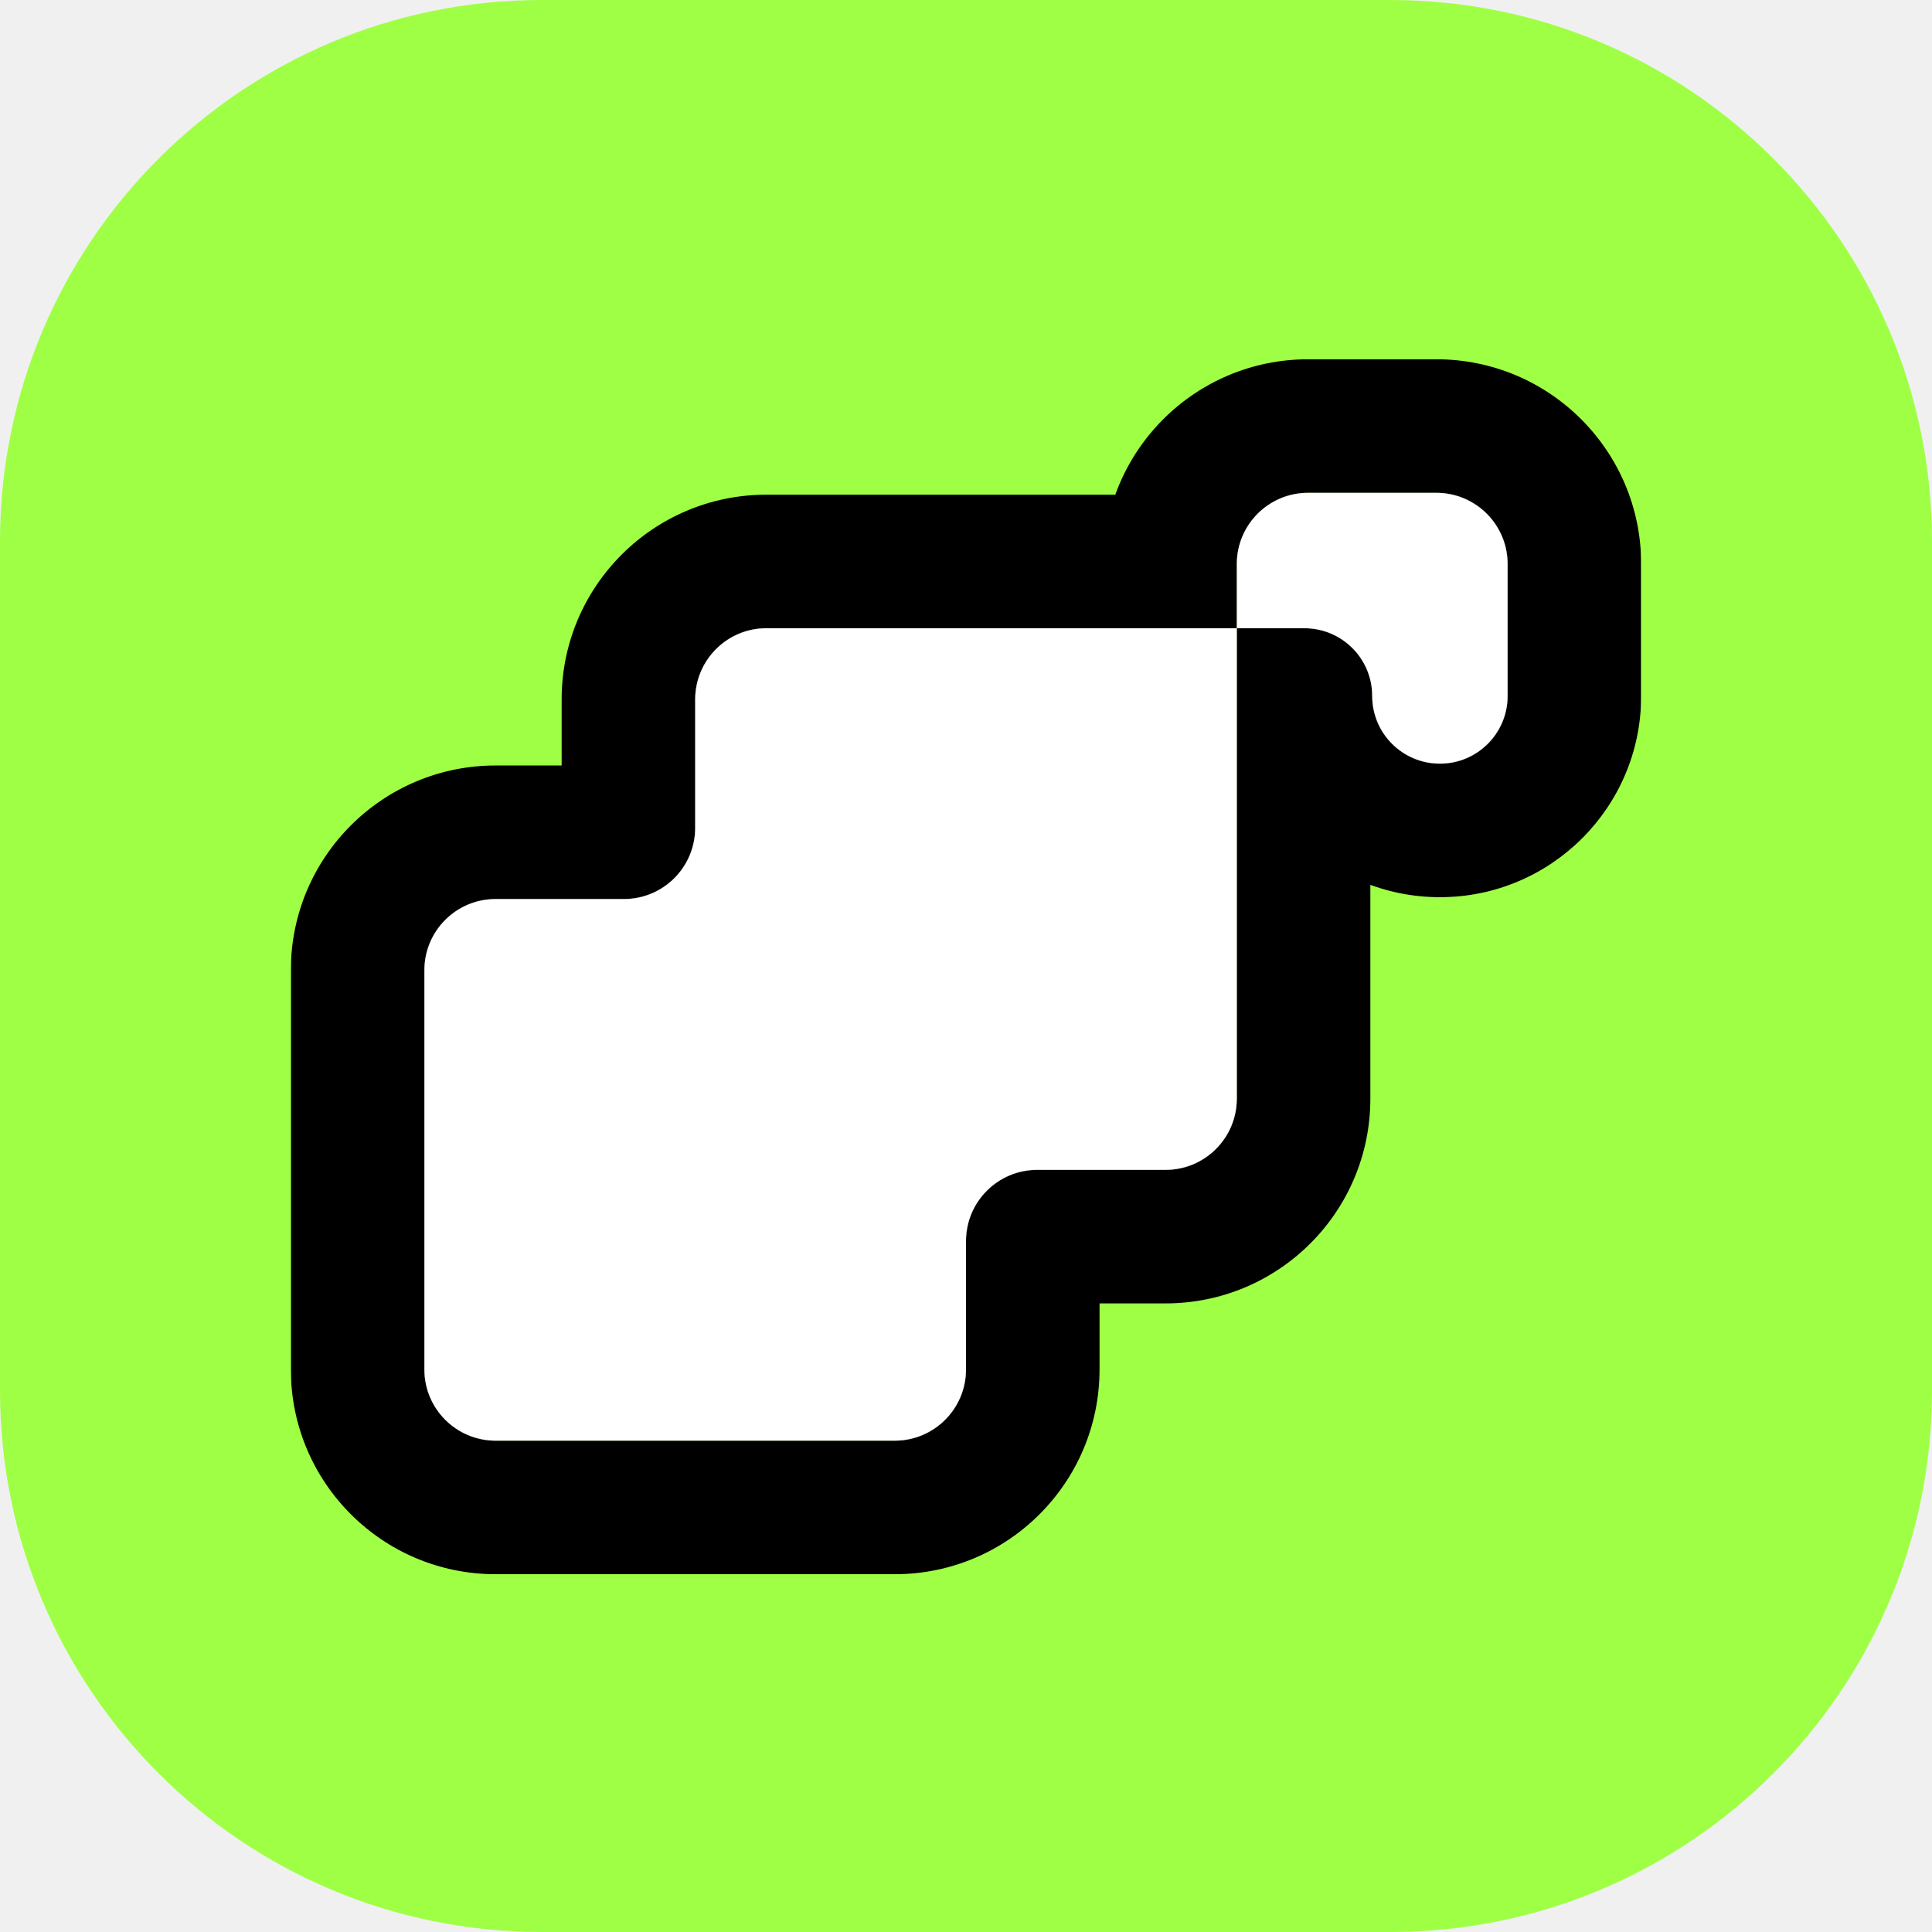
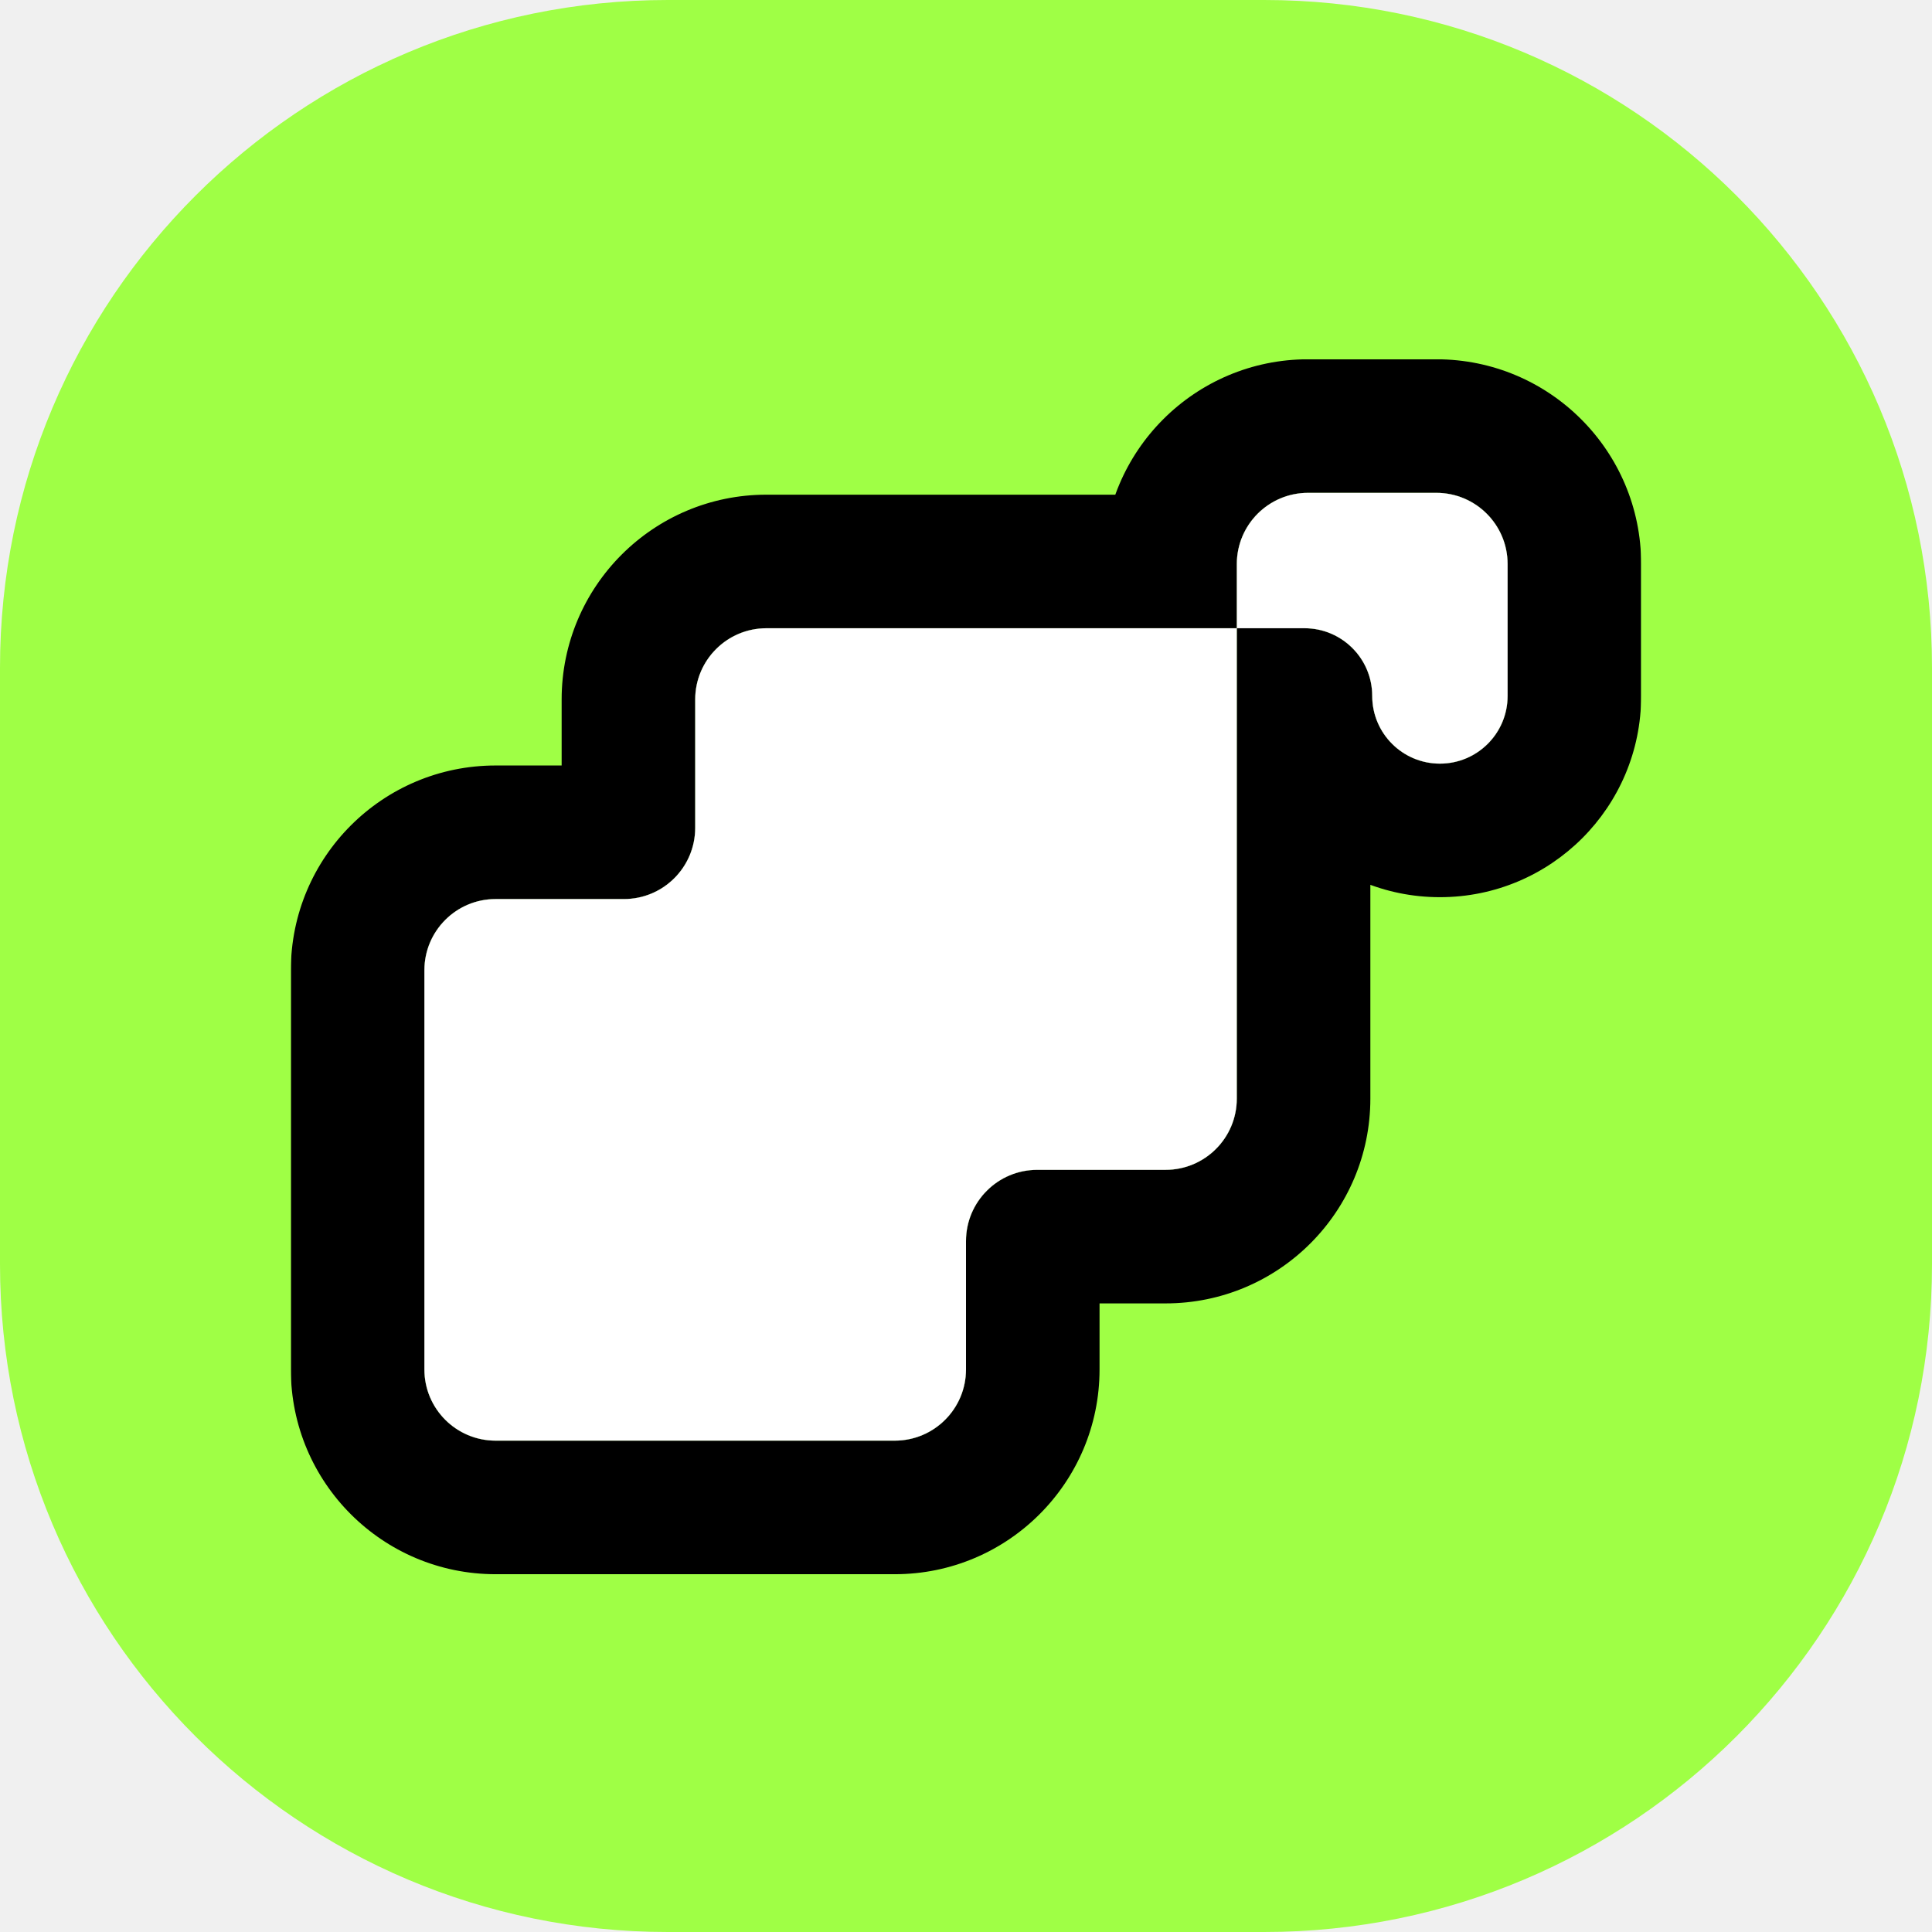
<svg xmlns="http://www.w3.org/2000/svg" width="1302" height="1302" viewBox="0 0 1302 1302" fill="none">
-   <rect width="1302" height="1302" rx="365" fill="#9FFF45" />
+   <rect width="1302" height="1302" rx="450" fill="#9FFF45" />
  <mask id="path-2-outside-1_3_200" maskUnits="userSpaceOnUse" x="196" y="242.125" width="910" height="819" fill="black">
    <rect fill="white" x="196" y="242.125" width="910" height="819" />
    <path d="M833.5 423.375V740.375C833.5 766.885 812.01 788.375 785.5 788.375H699C672.491 788.375 651 809.866 651 836.375V922.875C651 949.385 629.51 970.875 603 970.875H334C307.491 970.875 286 949.385 286 922.875V653.875C286 627.366 307.491 605.875 334 605.875H420.5C447.01 605.875 468.5 584.385 468.5 557.875V471.375C468.5 444.866 489.991 423.375 516.5 423.375H833.5ZM1016 469C1016 494.198 995.573 514.625 970.375 514.625C945.177 514.625 924.75 494.198 924.75 469C924.75 443.802 904.323 423.375 879.125 423.375H833.5V380.125C833.5 353.616 854.991 332.125 881.5 332.125H968C994.51 332.125 1016 353.616 1016 380.125V469Z" />
  </mask>
  <path d="M833.5 423.375V740.375C833.5 766.885 812.01 788.375 785.5 788.375H699C672.491 788.375 651 809.866 651 836.375V922.875C651 949.385 629.51 970.875 603 970.875H334C307.491 970.875 286 949.385 286 922.875V653.875C286 627.366 307.491 605.875 334 605.875H420.5C447.01 605.875 468.5 584.385 468.5 557.875V471.375C468.5 444.866 489.991 423.375 516.5 423.375H833.5ZM1016 469C1016 494.198 995.573 514.625 970.375 514.625C945.177 514.625 924.75 494.198 924.75 469C924.75 443.802 904.323 423.375 879.125 423.375H833.5V380.125C833.5 353.616 854.991 332.125 881.5 332.125H968C994.51 332.125 1016 353.616 1016 380.125V469Z" fill="black" />
  <path d="M833.5 423.375H743.5V740.375H833.5H923.5V423.375H833.5ZM785.5 788.375V698.375H699V788.375V878.375H785.5V788.375ZM651 836.375H561V922.875H651H741V836.375H651ZM603 970.875V880.875H334V970.875V1060.88H603V970.875ZM286 922.875H376V653.875H286H196V922.875H286ZM334 605.875V695.875H420.5V605.875V515.875H334V605.875ZM468.5 557.875H558.5V471.375H468.5H378.5V557.875H468.5ZM516.5 423.375V513.375H833.5V423.375V333.375H516.5V423.375ZM879.125 423.375V333.375H833.5V423.375V513.375H879.125V423.375ZM833.5 423.375H923.5V380.125H833.5H743.5V423.375H833.5ZM881.5 332.125V422.125H968V332.125V242.125H881.5V332.125ZM1016 380.125H926V469H1016H1106V380.125H1016ZM968 332.125V422.125C944.804 422.125 926 403.321 926 380.125H1016H1106C1106 303.91 1044.22 242.125 968 242.125V332.125ZM833.5 380.125H923.5C923.5 403.321 904.696 422.125 881.5 422.125V332.125V242.125C805.285 242.125 743.5 303.91 743.5 380.125H833.5ZM924.75 469H1014.75C1014.75 394.097 954.029 333.375 879.125 333.375V423.375V513.375C854.618 513.375 834.75 493.508 834.75 469H924.75ZM970.375 514.625V424.625C994.883 424.625 1014.75 444.493 1014.75 469H924.75H834.75C834.75 543.904 895.472 604.625 970.375 604.625V514.625ZM970.375 514.625V604.625C1045.28 604.625 1106 543.904 1106 469H1016H926C926 444.493 945.868 424.625 970.375 424.625V514.625ZM468.5 471.375H558.5C558.5 494.571 539.696 513.375 516.5 513.375V423.375V333.375C440.285 333.375 378.5 395.16 378.5 471.375H468.5ZM420.5 605.875V695.875C496.716 695.875 558.5 634.09 558.5 557.875H468.5H378.5C378.5 534.679 397.304 515.875 420.5 515.875V605.875ZM286 653.875H376C376 677.071 357.196 695.875 334 695.875V605.875V515.875C257.785 515.875 196 577.66 196 653.875H286ZM334 970.875V880.875C357.196 880.875 376 899.679 376 922.875H286H196C196 999.091 257.785 1060.88 334 1060.88V970.875ZM651 922.875H561C561 899.679 579.804 880.875 603 880.875V970.875V1060.88C679.216 1060.88 741 999.09 741 922.875H651ZM699 788.375V698.375C622.785 698.375 561 760.16 561 836.375H651H741C741 859.571 722.196 878.375 699 878.375V788.375ZM833.5 740.375H743.5C743.5 717.179 762.304 698.375 785.5 698.375V788.375V878.375C861.716 878.375 923.5 816.59 923.5 740.375H833.5Z" fill="black" mask="url(#path-2-outside-1_3_200)" />
  <path d="M833.5 423.375V740.375C833.5 766.885 812.01 788.375 785.5 788.375H699C672.491 788.375 651 809.866 651 836.375V922.875C651 949.385 629.51 970.875 603 970.875H334C307.491 970.875 286 949.385 286 922.875V653.875C286 627.366 307.491 605.875 334 605.875H420.5C447.01 605.875 468.5 584.385 468.5 557.875V471.375C468.5 444.866 489.991 423.375 516.5 423.375H833.5ZM1016 469C1016 494.198 995.573 514.625 970.375 514.625C945.177 514.625 924.75 494.198 924.75 469C924.75 443.802 904.323 423.375 879.125 423.375H833.5V380.125C833.5 353.616 854.991 332.125 881.5 332.125H968C994.51 332.125 1016 353.616 1016 380.125V469Z" fill="white" />
</svg>
